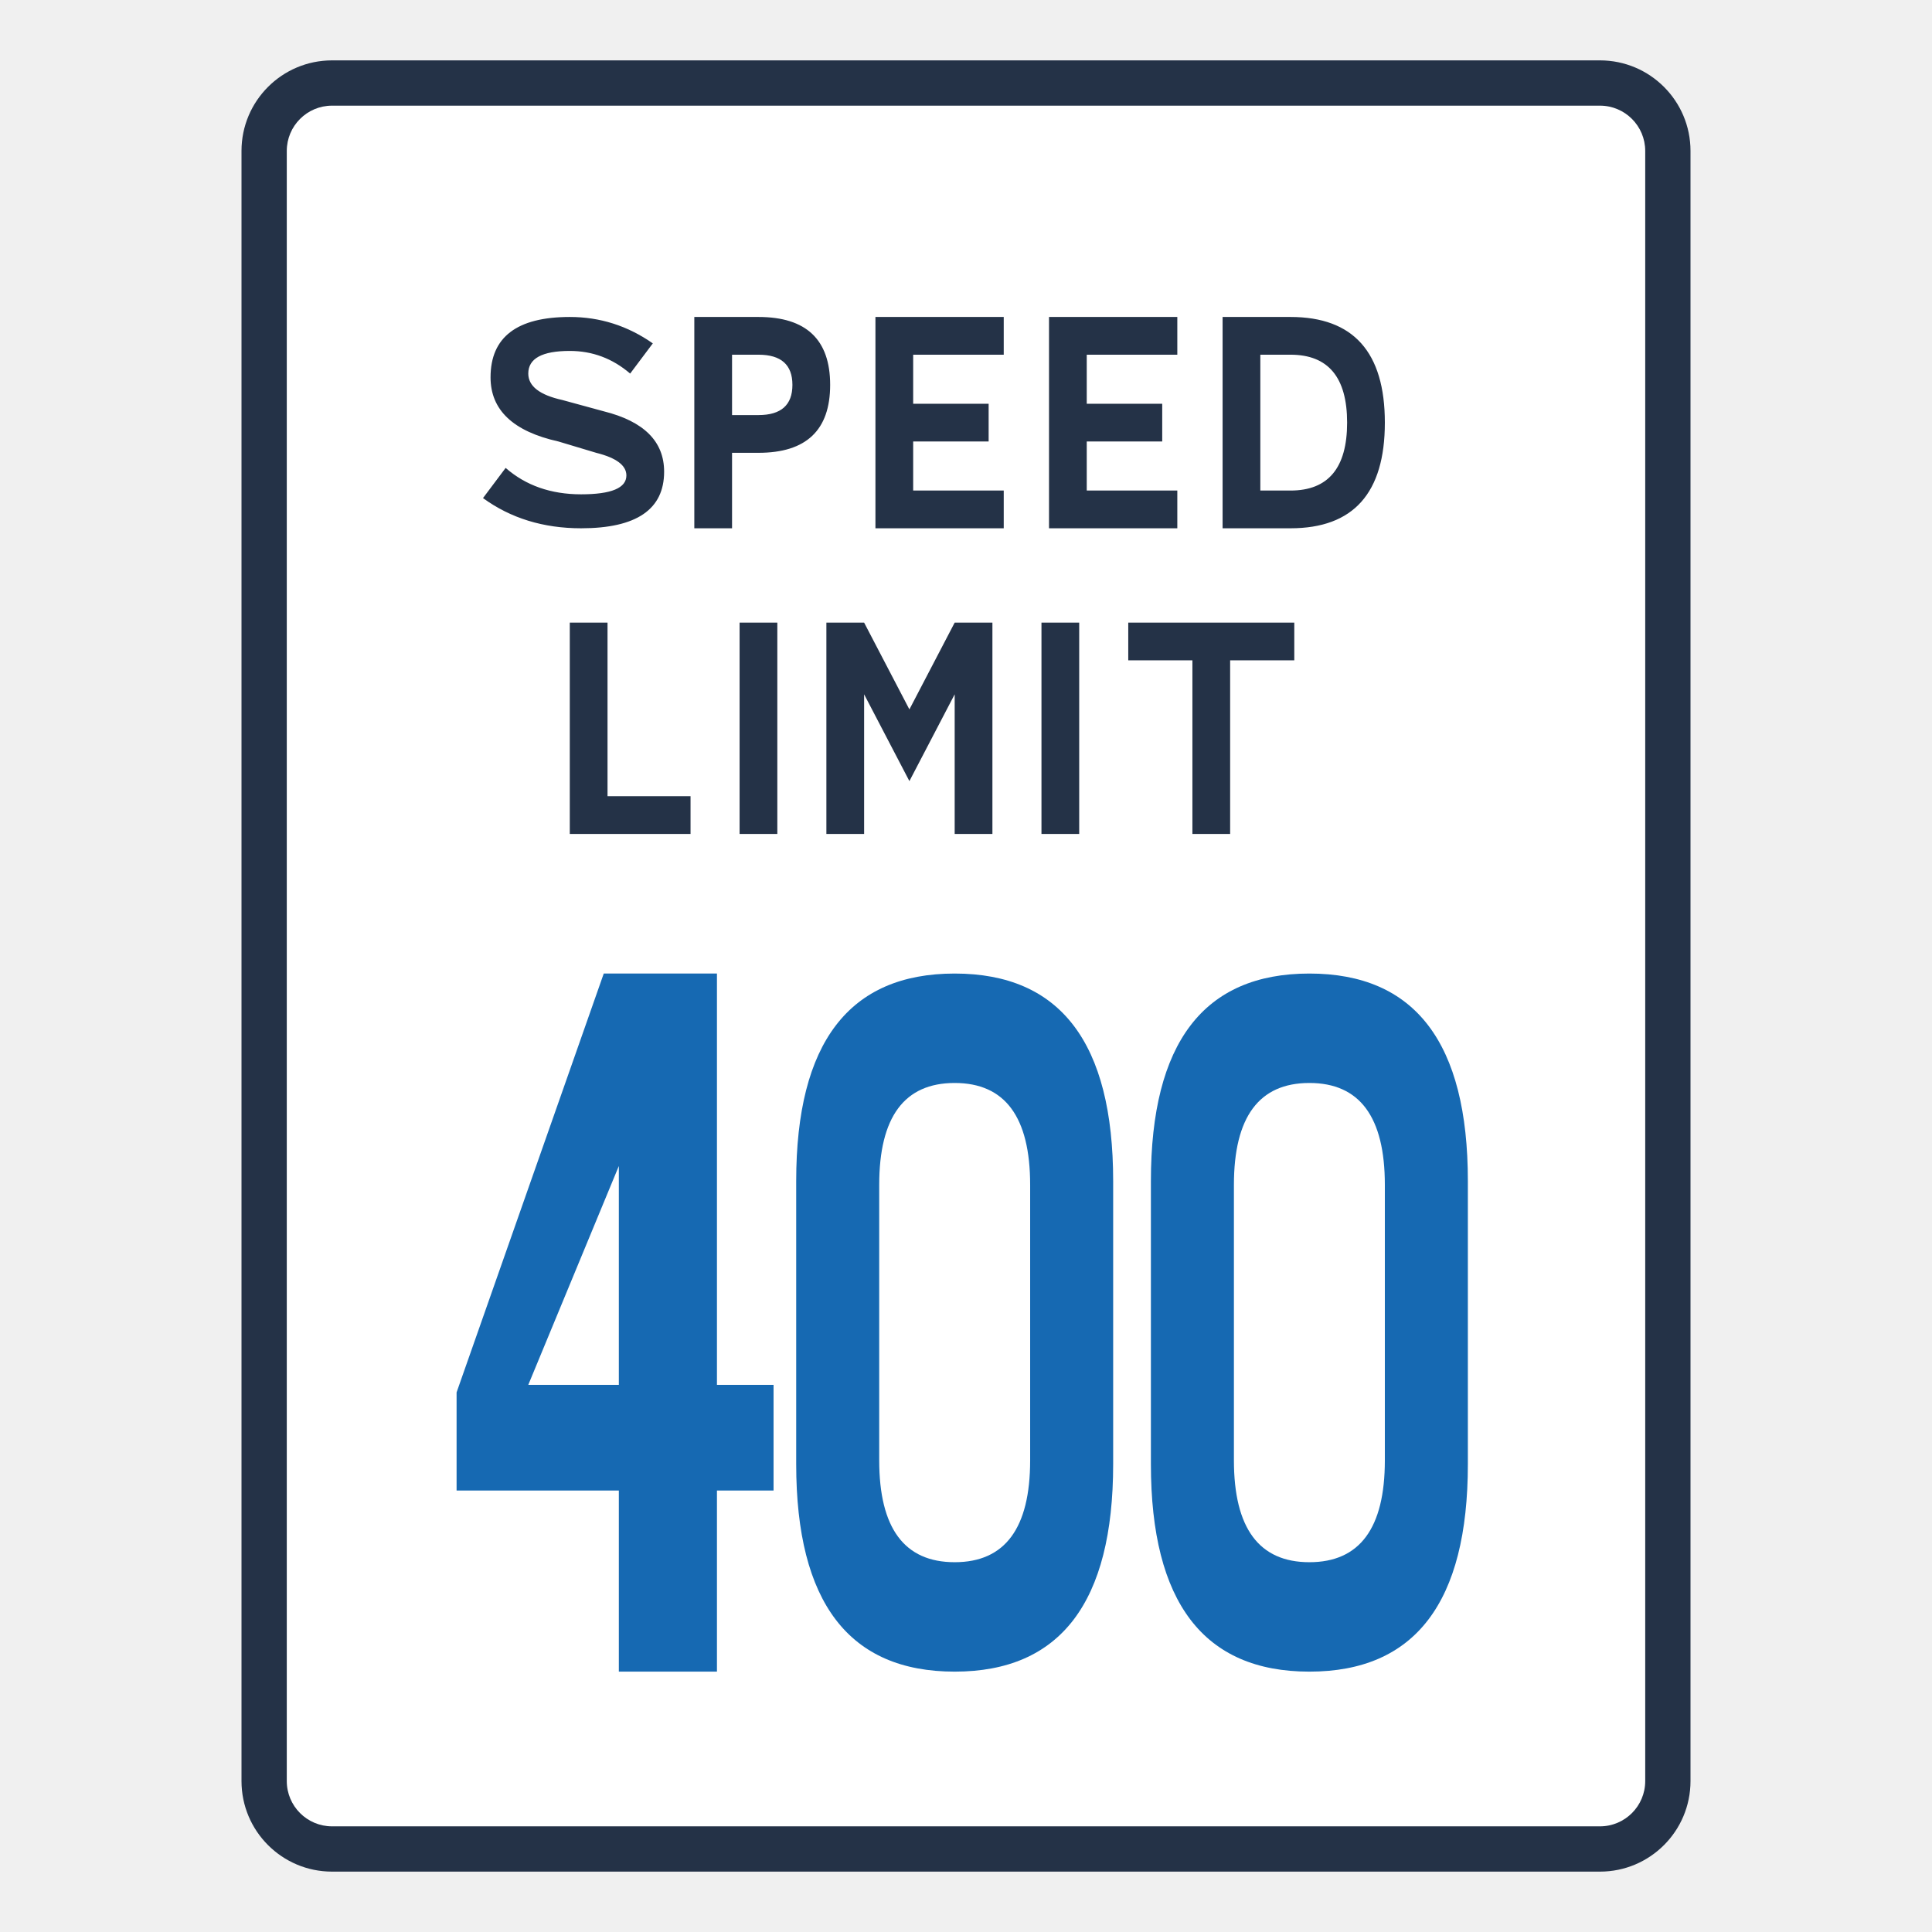
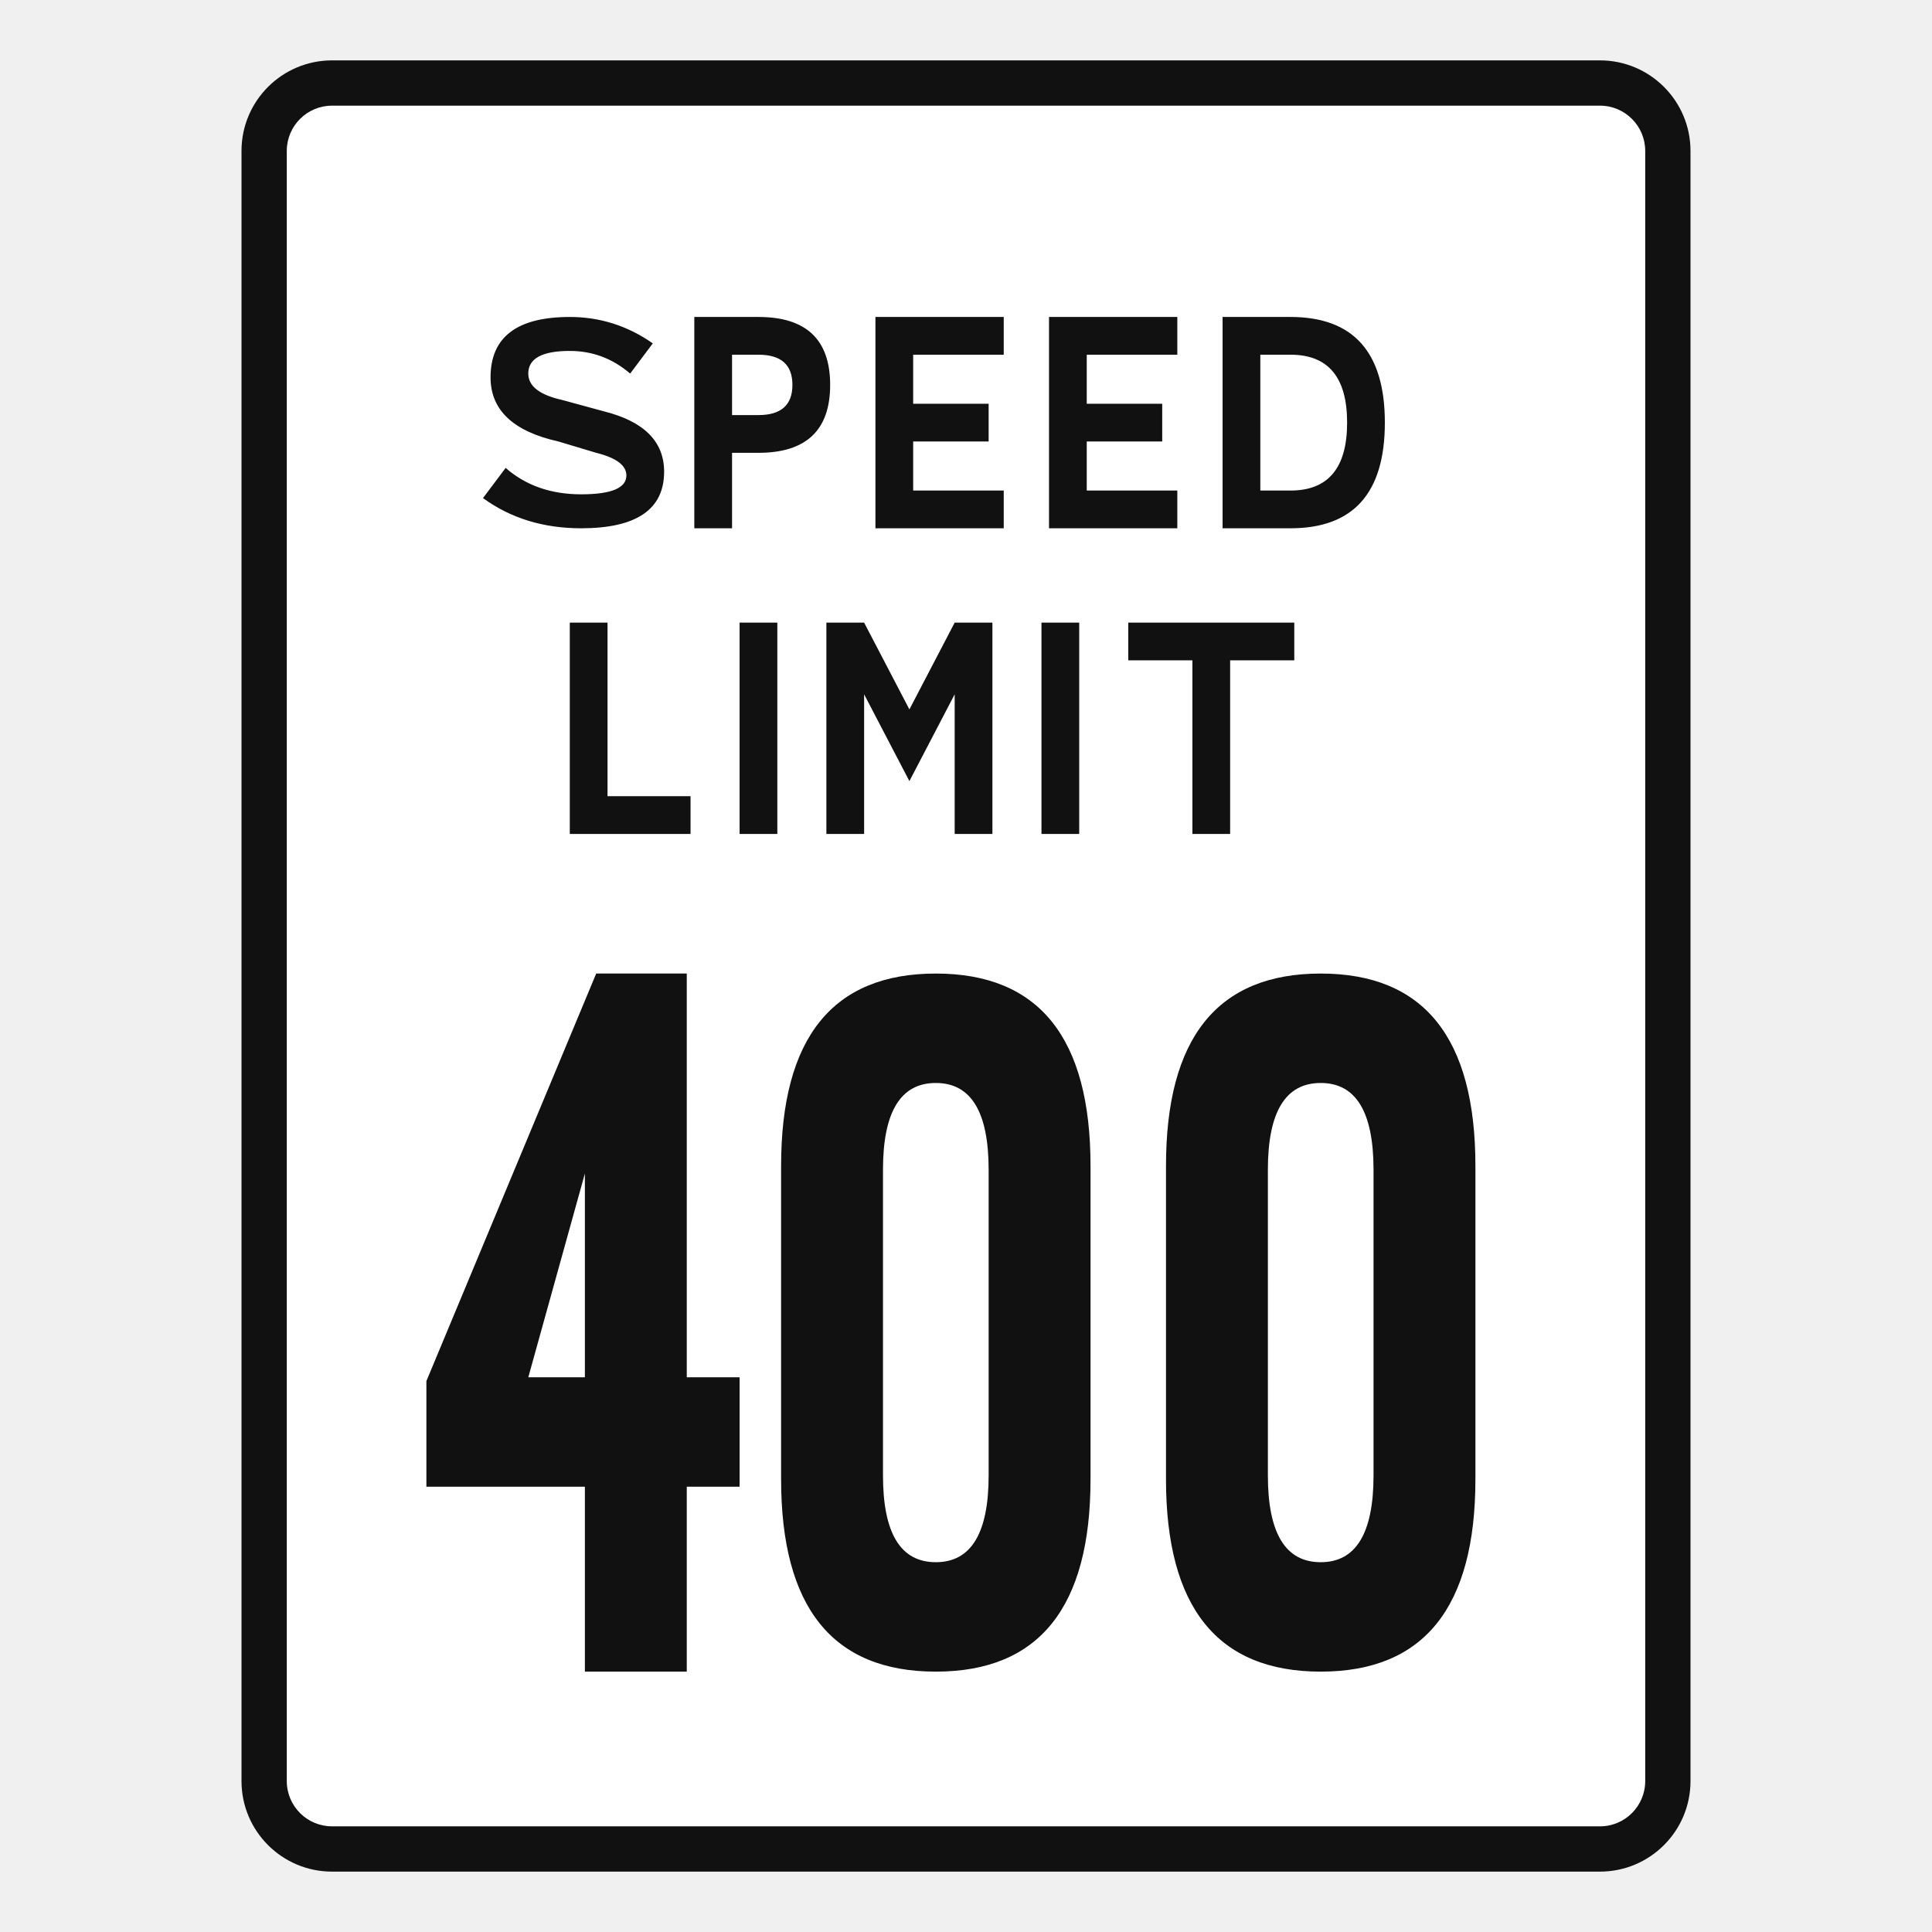
<svg xmlns="http://www.w3.org/2000/svg" width="512" height="512" viewBox="0 0 512 512">
-   <rect x="64" y="16" width="384" height="480" rx="24" fill="#243247" />
+   <rect x="64" y="16" width="384" height="480" rx="24" fill="#111111" />
  <rect x="76" y="28" width="360" height="456" rx="12" fill="#FFFFFF" />
-   <path fill="#243247" fill-rule="evenodd" d="M173 91Q163 84 151 84Q130 84 130 100Q130 113 148 117L158 120Q166 122 166 126Q166 131 154 131Q142 131 134 124L128 132Q139 140 154 140Q176 140 176 125Q176 113 160 109L149 106Q140 104 140 99Q140 93 151 93Q160 93 167 99ZM184 84H201Q220 84 220 102Q220 120 201 120H194V140H184ZM194 94V110H201Q210 110 210 102Q210 94 201 94ZM232 84H266V94H242V107H262V117H242V130H266V140H232ZM278 84H312V94H288V107H308V117H288V130H312V140H278ZM324 84H342Q367 84 367 112Q367 140 342 140H324ZM334 94V130H342Q357 130 357 112Q357 94 342 94ZM151 165H161V211H183V221H151ZM196 165H206V221H196ZM219 165H229L241 188L253 165H263V221H253V184L241 207L229 184V221H219ZM276 165H286V221H276ZM299 165H343V175H326V221H316V175H299Z" />
-   <path fill="#1669B2" fill-rule="evenodd" d="M160 258H190V367H205V395H190V443H164V395H121V369ZM164 309L140 367H164ZM253 258Q211 258 211 313V388Q211 443 253 443Q295 443 295 388V313Q295 258 253 258ZM253 287Q273 287 273 314V387Q273 414 253 414Q233 414 233 387V314Q233 287 253 287ZM347 258Q305 258 305 313V388Q305 443 347 443Q389 443 389 388V313Q389 258 347 258ZM347 287Q367 287 367 314V387Q367 414 347 414Q327 414 327 387V314Q327 287 347 287Z" />
+   <path fill="#111111" fill-rule="evenodd" d="M173 91Q163 84 151 84Q130 84 130 100Q130 113 148 117L158 120Q166 122 166 126Q166 131 154 131Q142 131 134 124L128 132Q139 140 154 140Q176 140 176 125Q176 113 160 109L149 106Q140 104 140 99Q140 93 151 93Q160 93 167 99ZM184 84H201Q220 84 220 102Q220 120 201 120H194V140H184ZM194 94V110H201Q210 110 210 102Q210 94 201 94ZM232 84H266V94H242V107H262V117H242V130H266V140H232ZM278 84H312V94H288V107H308V117H288V130H312V140H278ZM324 84H342Q367 84 367 112Q367 140 342 140H324ZM334 94V130H342Q357 130 357 112Q357 94 342 94ZM151 165H161V211H183V221H151ZM196 165H206V221H196ZM219 165H229L241 188L253 165H263V221H253V184L241 207L229 184V221H219ZM276 165H286V221H276ZM299 165H343V175H326V221H316V175H299Z" />
+   <path fill="#111111" fill-rule="evenodd" d="M158 258H182V365H196V394H182V443H155V394H113V366ZM140 365H155V311ZM248 258Q207 258 207 309V392Q207 443 248 443Q289 443 289 392V309Q289 258 248 258ZM248 287Q262 287 262 310V391Q262 414 248 414Q234 414 234 391V310Q234 287 248 287ZM350 258Q309 258 309 309V392Q309 443 350 443Q391 443 391 392V309Q391 258 350 258ZM350 287Q364 287 364 310V391Q364 414 350 414Q336 414 336 391V310Q336 287 350 287Z" />
</svg>
